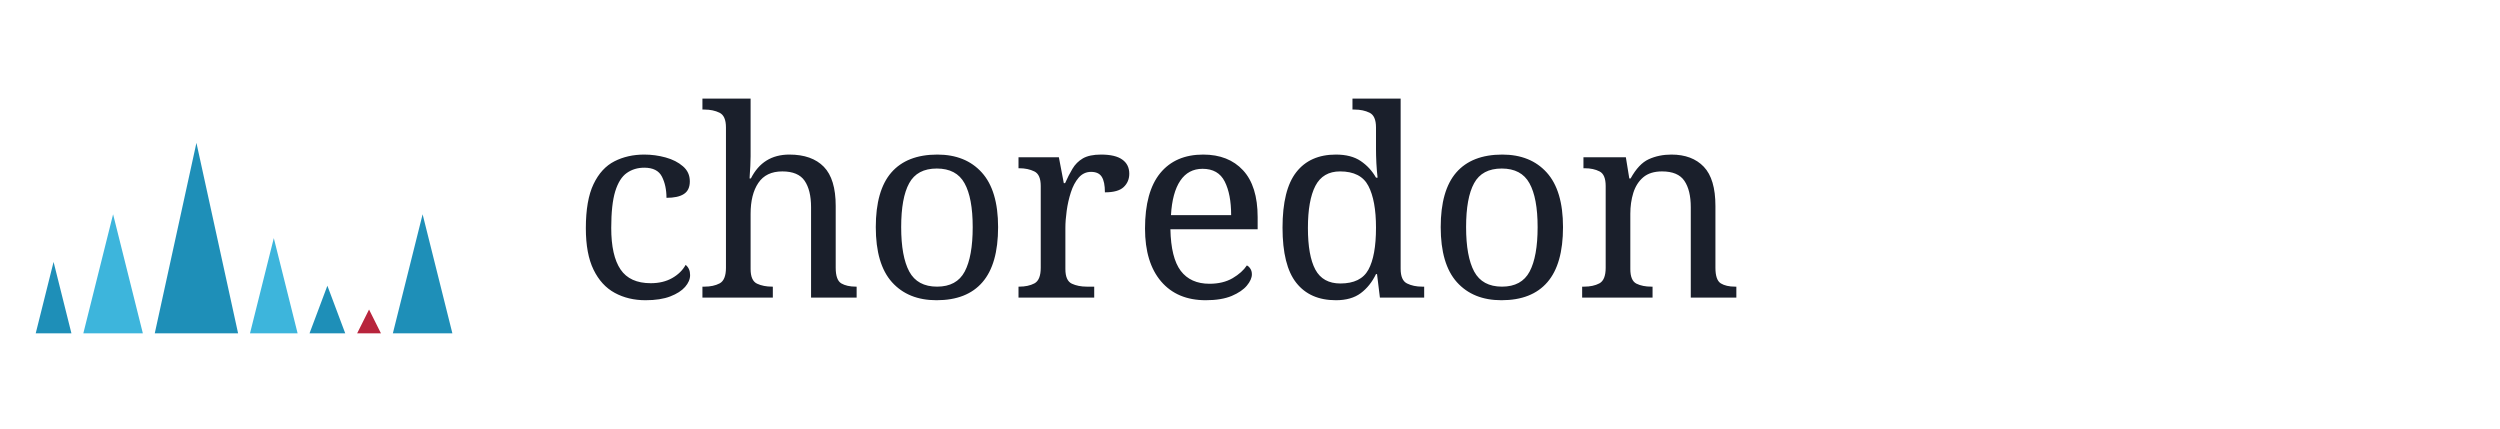
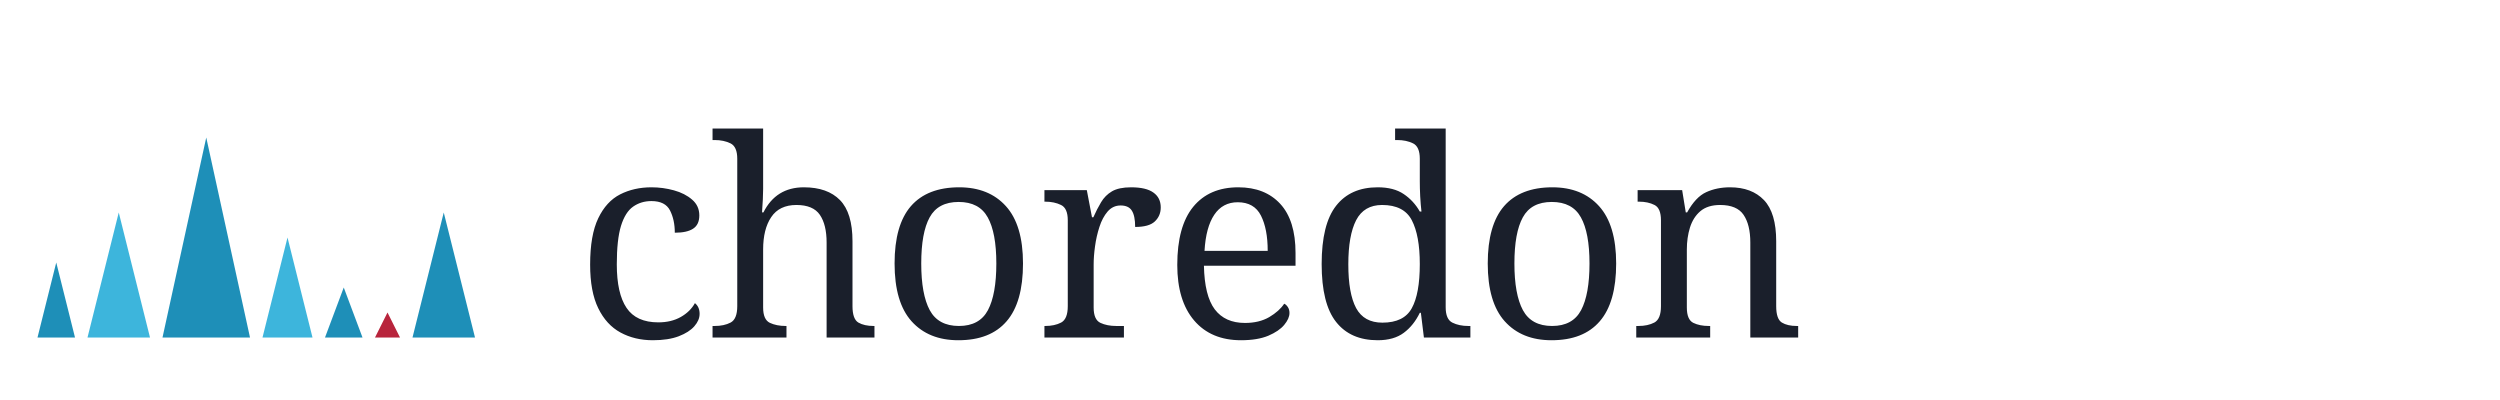
- <svg xmlns="http://www.w3.org/2000/svg" viewBox="0 0 420 72" role="img" aria-label="Choredon">
+ <svg xmlns="http://www.w3.org/2000/svg" viewBox="0 0 400 64" role="img" aria-label="Choredon">
  <g>
-     <polygon points="6,56 12,56 9,44" fill="#1E8FB8" />
-     <polygon points="14,56 24,56 19,36" fill="#3DB5DC" />
-     <polygon points="26,56 40,56 33,24" fill="#1E8FB8" />
-     <polygon points="42,56 50,56 46,40" fill="#3DB5DC" />
-     <polygon points="52,56 58,56 55,48" fill="#1E8FB8" />
-     <polygon points="60,56 64,56 62,52" fill="#B8243C" />
-     <polygon points="66,56 76,56 71,36" fill="#1E8FB8" />
+     <polygon points="6,54 12,54 9,42" fill="#1E8FB8" />
+     <polygon points="14,54 24,54 19,34" fill="#3DB5DC" />
+     <polygon points="26,54 40,54 33,22" fill="#1E8FB8" />
+     <polygon points="42,54 50,54 46,38" fill="#3DB5DC" />
+     <polygon points="52,54 58,54 55,46" fill="#1E8FB8" />
+     <polygon points="60,54 64,54 62,50" fill="#B8243C" />
+     <polygon points="66,54 76,54 71,34" fill="#1E8FB8" />
  </g>
-   <text x="96" y="50" font-family="'Fraunces', ui-serif, Georgia, serif" font-size="44" font-weight="400" letter-spacing="-0.01em" fill="#1A1F2B">choredon</text>
+   <text x="92" y="54" font-family="'Fraunces', ui-serif, Georgia, serif" font-size="44" font-weight="400" letter-spacing="-0.01em" fill="#1A1F2B">choredon</text>
</svg>
